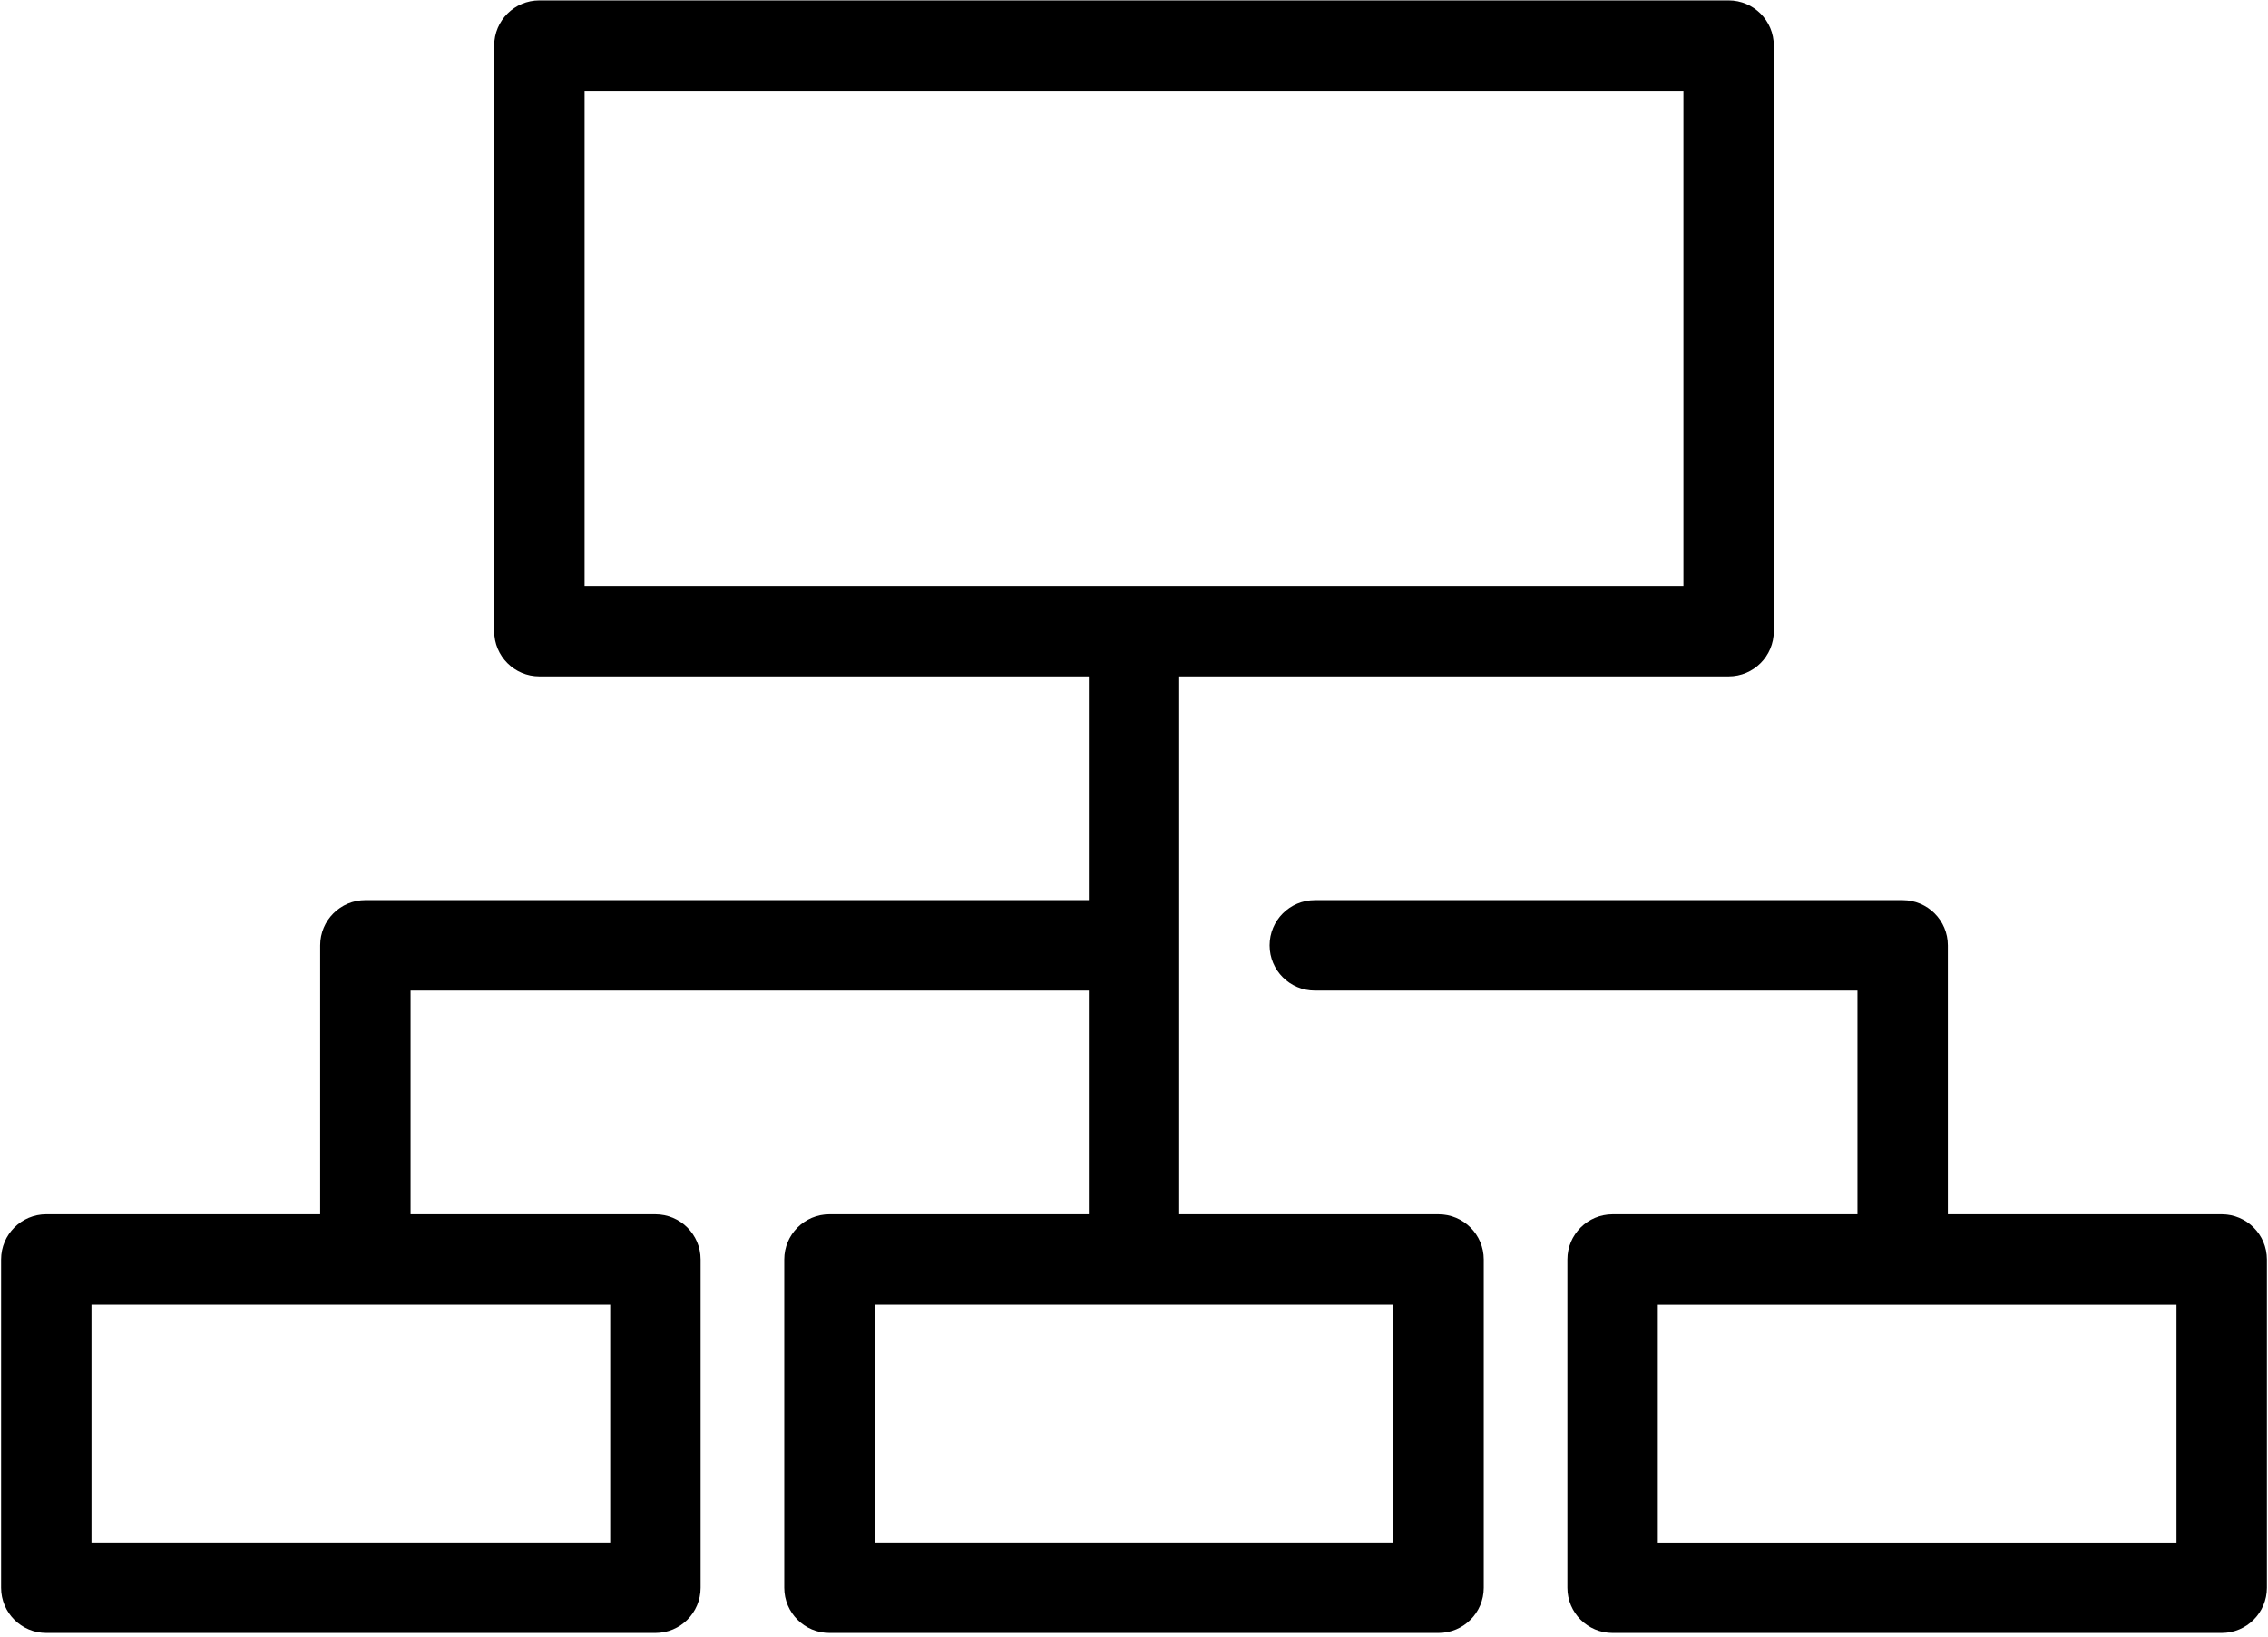
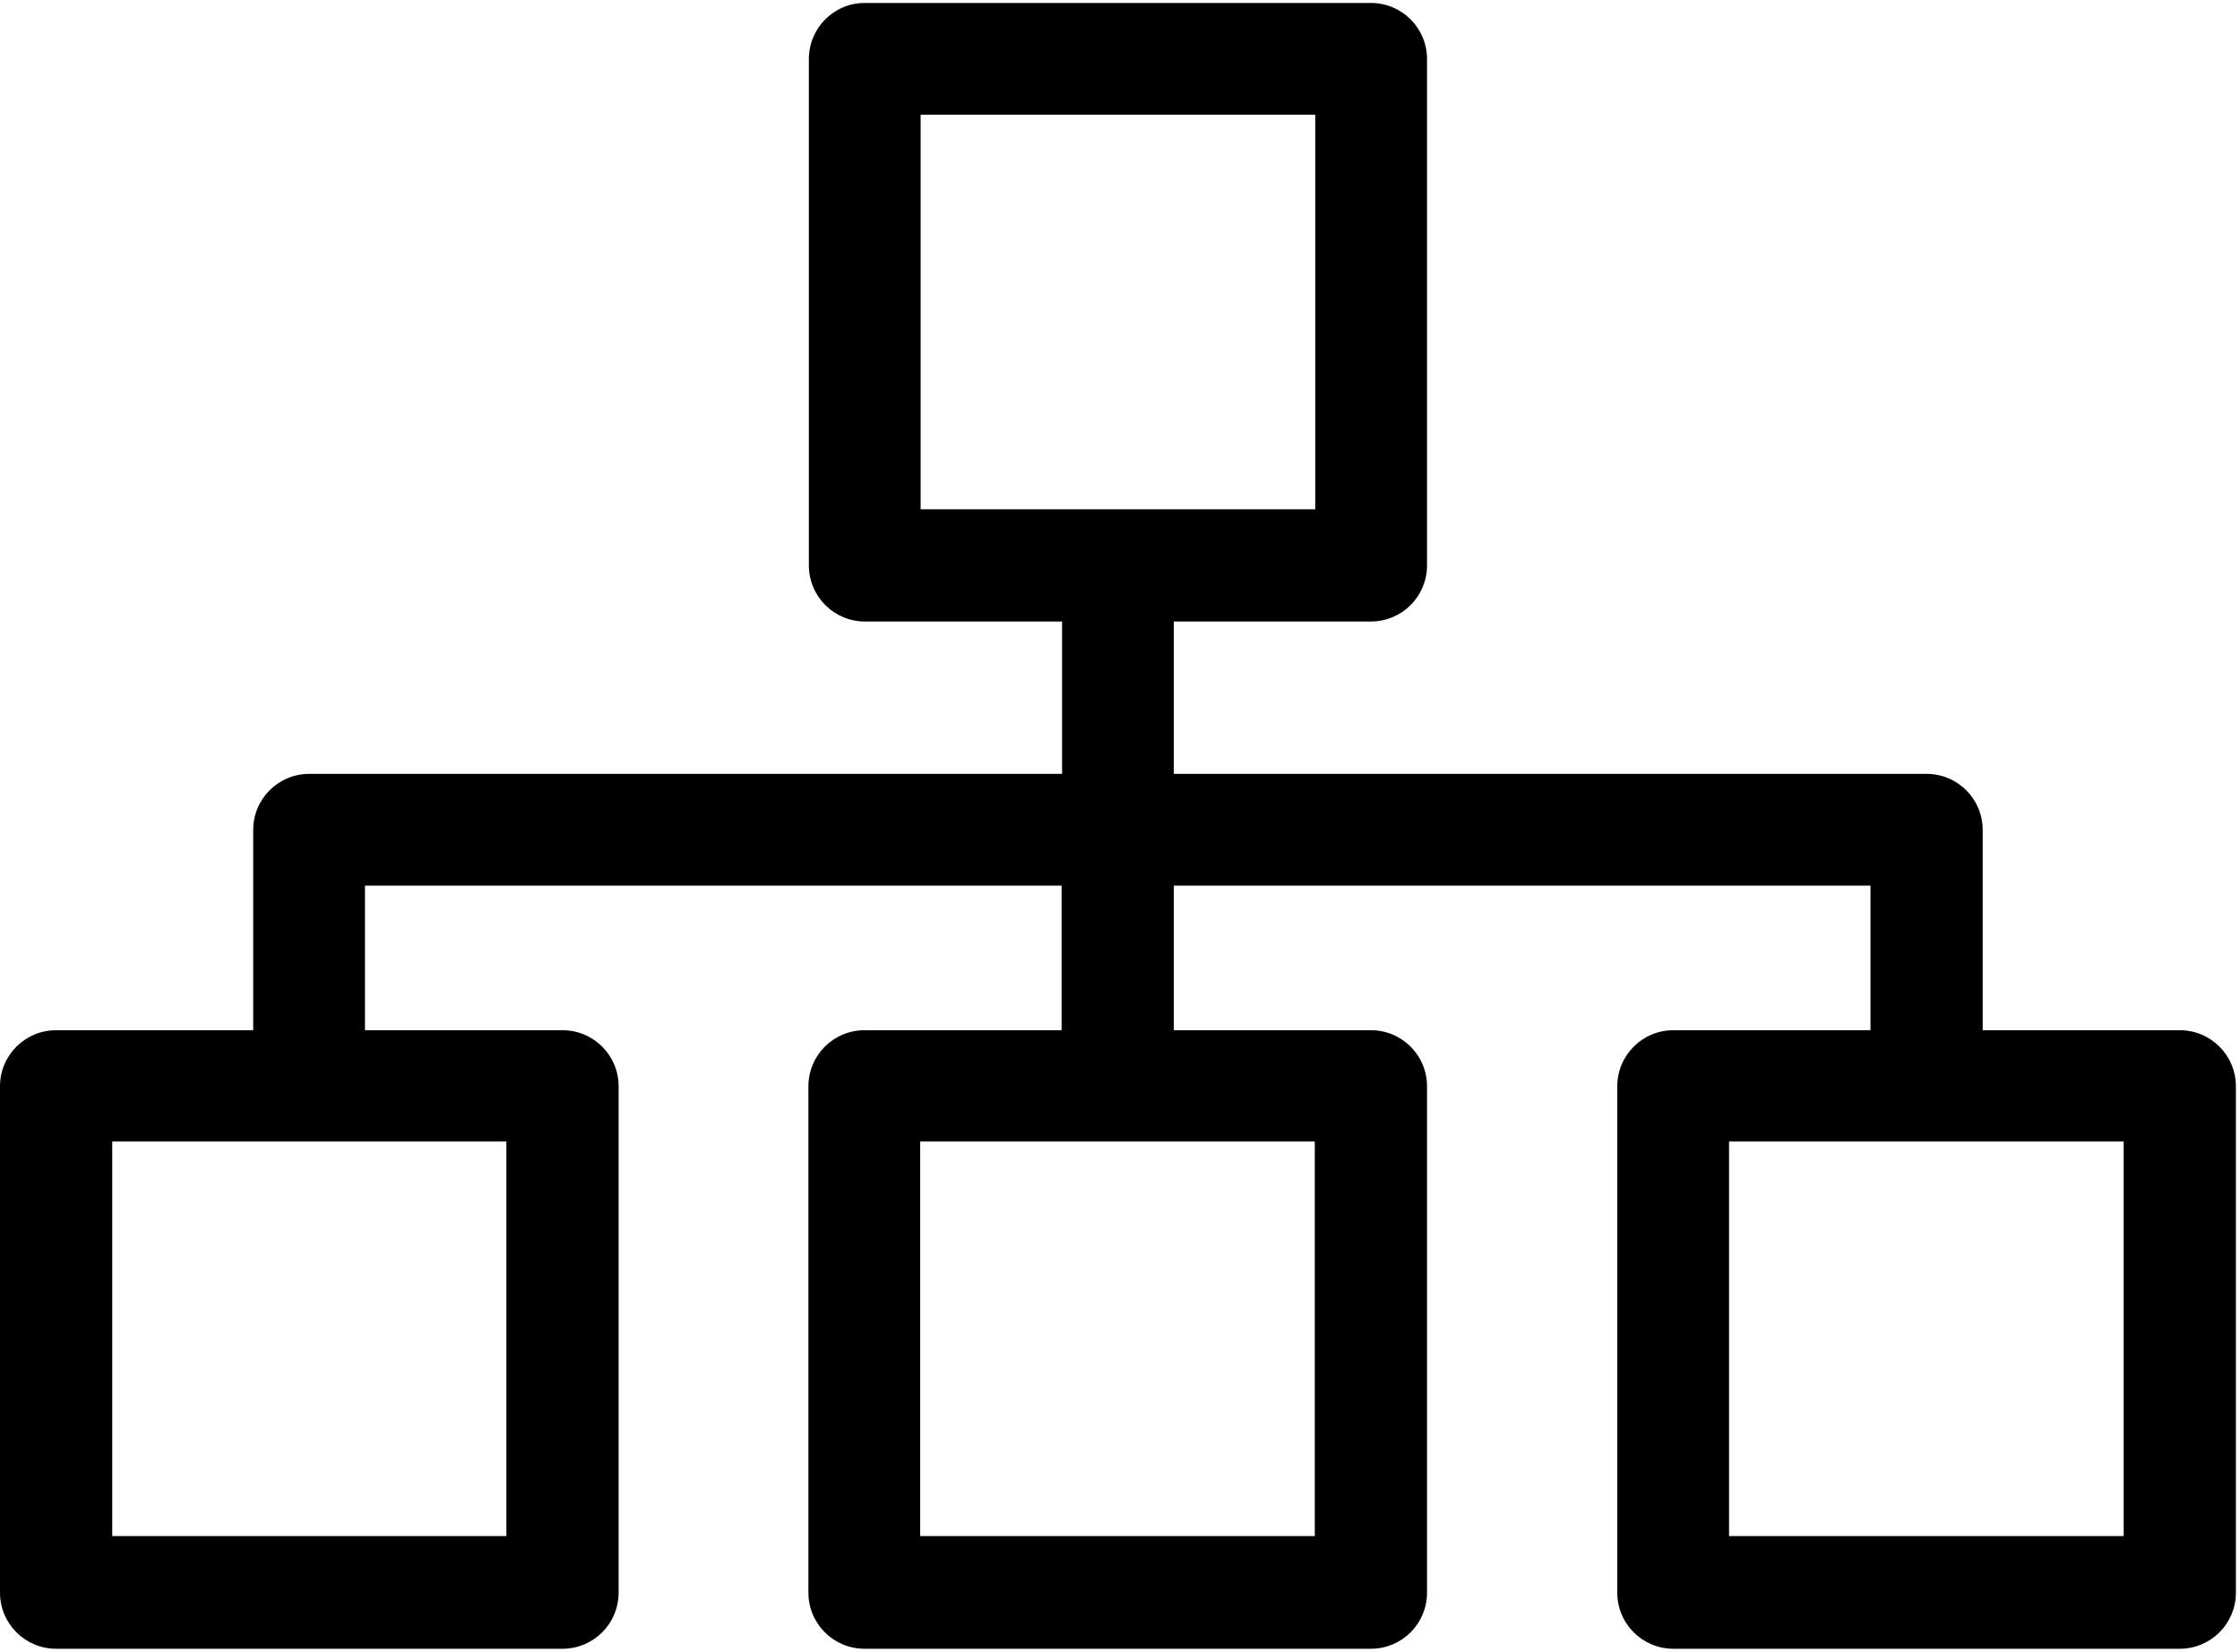
- <svg xmlns="http://www.w3.org/2000/svg" viewBox="0 0 410 296" version="1.1">
-   <path d="M291.517 219.587c-4.512 0-8.17 3.657-8.17 8.17v59.362c0 4.51 3.658 8.17 8.17 8.17H401.63c4.512 0 8.17-3.66 8.17-8.17v-59.365c0-4.513-3.658-8.17-8.17-8.17h-49.508V170.95c0-4.513-3.658-8.17-8.17-8.17h-106.27c-4.513 0-8.17 3.657-8.17 8.17s3.657 8.17 8.17 8.17h98.1v40.468h-44.265zM393.46 278.95h-93.772v-43.022h93.772v43.02z" />
-   <path d="M149.944 219.587h46.886V179.12H74.22v40.467h44.263c4.512 0 8.17 3.657 8.17 8.17v59.362c0 4.51-3.658 8.17-8.17 8.17H8.37c-4.512 0-8.17-3.66-8.17-8.17v-59.366c0-4.513 3.658-8.17 8.17-8.17h49.51v-48.638c0-4.513 3.657-8.17 8.17-8.17h130.78V122.31H97.51c-4.513 0-8.17-3.657-8.17-8.17V8.243c0-4.513 3.657-8.17 8.17-8.17h214.98c4.512 0 8.17 3.657 8.17 8.17V114.14c0 4.513-3.658 8.17-8.17 8.17h-99.32v97.277h46.887c4.512 0 8.17 3.657 8.17 8.17v59.362c0 4.51-3.658 8.17-8.17 8.17H149.944c-4.512 0-8.17-3.66-8.17-8.17v-59.365c0-4.513 3.658-8.17 8.17-8.17zM105.68 16.413v89.558h198.642V16.416H105.68zm4.633 262.536v-43.024H16.54v43.02h93.773zm141.573 0v-43.024h-93.772v43.02h93.772z" />
+ <svg xmlns="http://www.w3.org/2000/svg" width="491px" height="362px" viewBox="0 0 491 362" version="1.1">
+   <defs />
+   <g id="Page-1" stroke="none" stroke-width="1" fill="none" fill-rule="evenodd">
+     <g id="organization" fill="#000000" fill-rule="nonzero">
+       <path d="M177.3,12.95 L177.3,123.95 C177.3,130.75 182.8,136.25 189.6,136.25 L232.8,136.25 L232.8,169.65 L67.8,169.65 C61,169.65 55.5,175.15 55.5,181.95 L55.5,225.85 L12.3,225.85 C5.5,225.85 0,231.35 0,238.15 L0,349.15 C0,355.95 5.5,361.45 12.3,361.45 L123.3,361.45 C130.1,361.45 135.6,355.95 135.6,349.15 L135.6,238.15 C135.6,231.35 130.1,225.85 123.3,225.85 L80,225.85 L80,194.15 L232.7,194.15 L232.7,225.85 L189.5,225.85 C182.7,225.85 177.2,231.35 177.2,238.15 L177.2,349.15 C177.2,355.95 182.7,361.45 189.5,361.45 L300.5,361.45 C307.3,361.45 312.8,355.95 312.8,349.15 L312.8,238.15 C312.8,231.35 307.3,225.85 300.5,225.85 L257.3,225.85 L257.3,194.15 L410,194.15 L410,225.85 L366.8,225.85 C360,225.85 354.5,231.35 354.5,238.15 L354.5,349.15 C354.5,355.95 360,361.45 366.8,361.45 L477.8,361.45 C484.6,361.45 490.1,355.95 490.1,349.15 L490.1,238.15 C490.1,231.35 484.6,225.85 477.8,225.85 L434.6,225.85 L434.6,181.95 C434.6,175.15 429.1,169.65 422.3,169.65 L257.3,169.65 L257.3,136.25 L300.5,136.25 C307.3,136.25 312.8,130.75 312.8,123.95 L312.8,12.95 C312.8,6.15 307.3,0.65 300.5,0.65 L189.5,0.65 C182.8,0.65 177.3,6.15 177.3,12.95 Z M111,336.75 L24.6,336.75 L24.6,250.25 L111,250.25 L111,336.75 Z M288.2,336.75 L201.7,336.75 L201.7,250.25 L288.2,250.25 L288.2,336.75 Z M465.4,336.75 L379,336.75 L379,250.25 L465.5,250.25 L465.5,336.75 L465.4,336.75 Z M201.8,25.15 L288.3,25.15 L288.3,111.65 L201.8,111.65 L201.8,25.15 Z" id="Shape" />
+     </g>
+   </g>
</svg>
